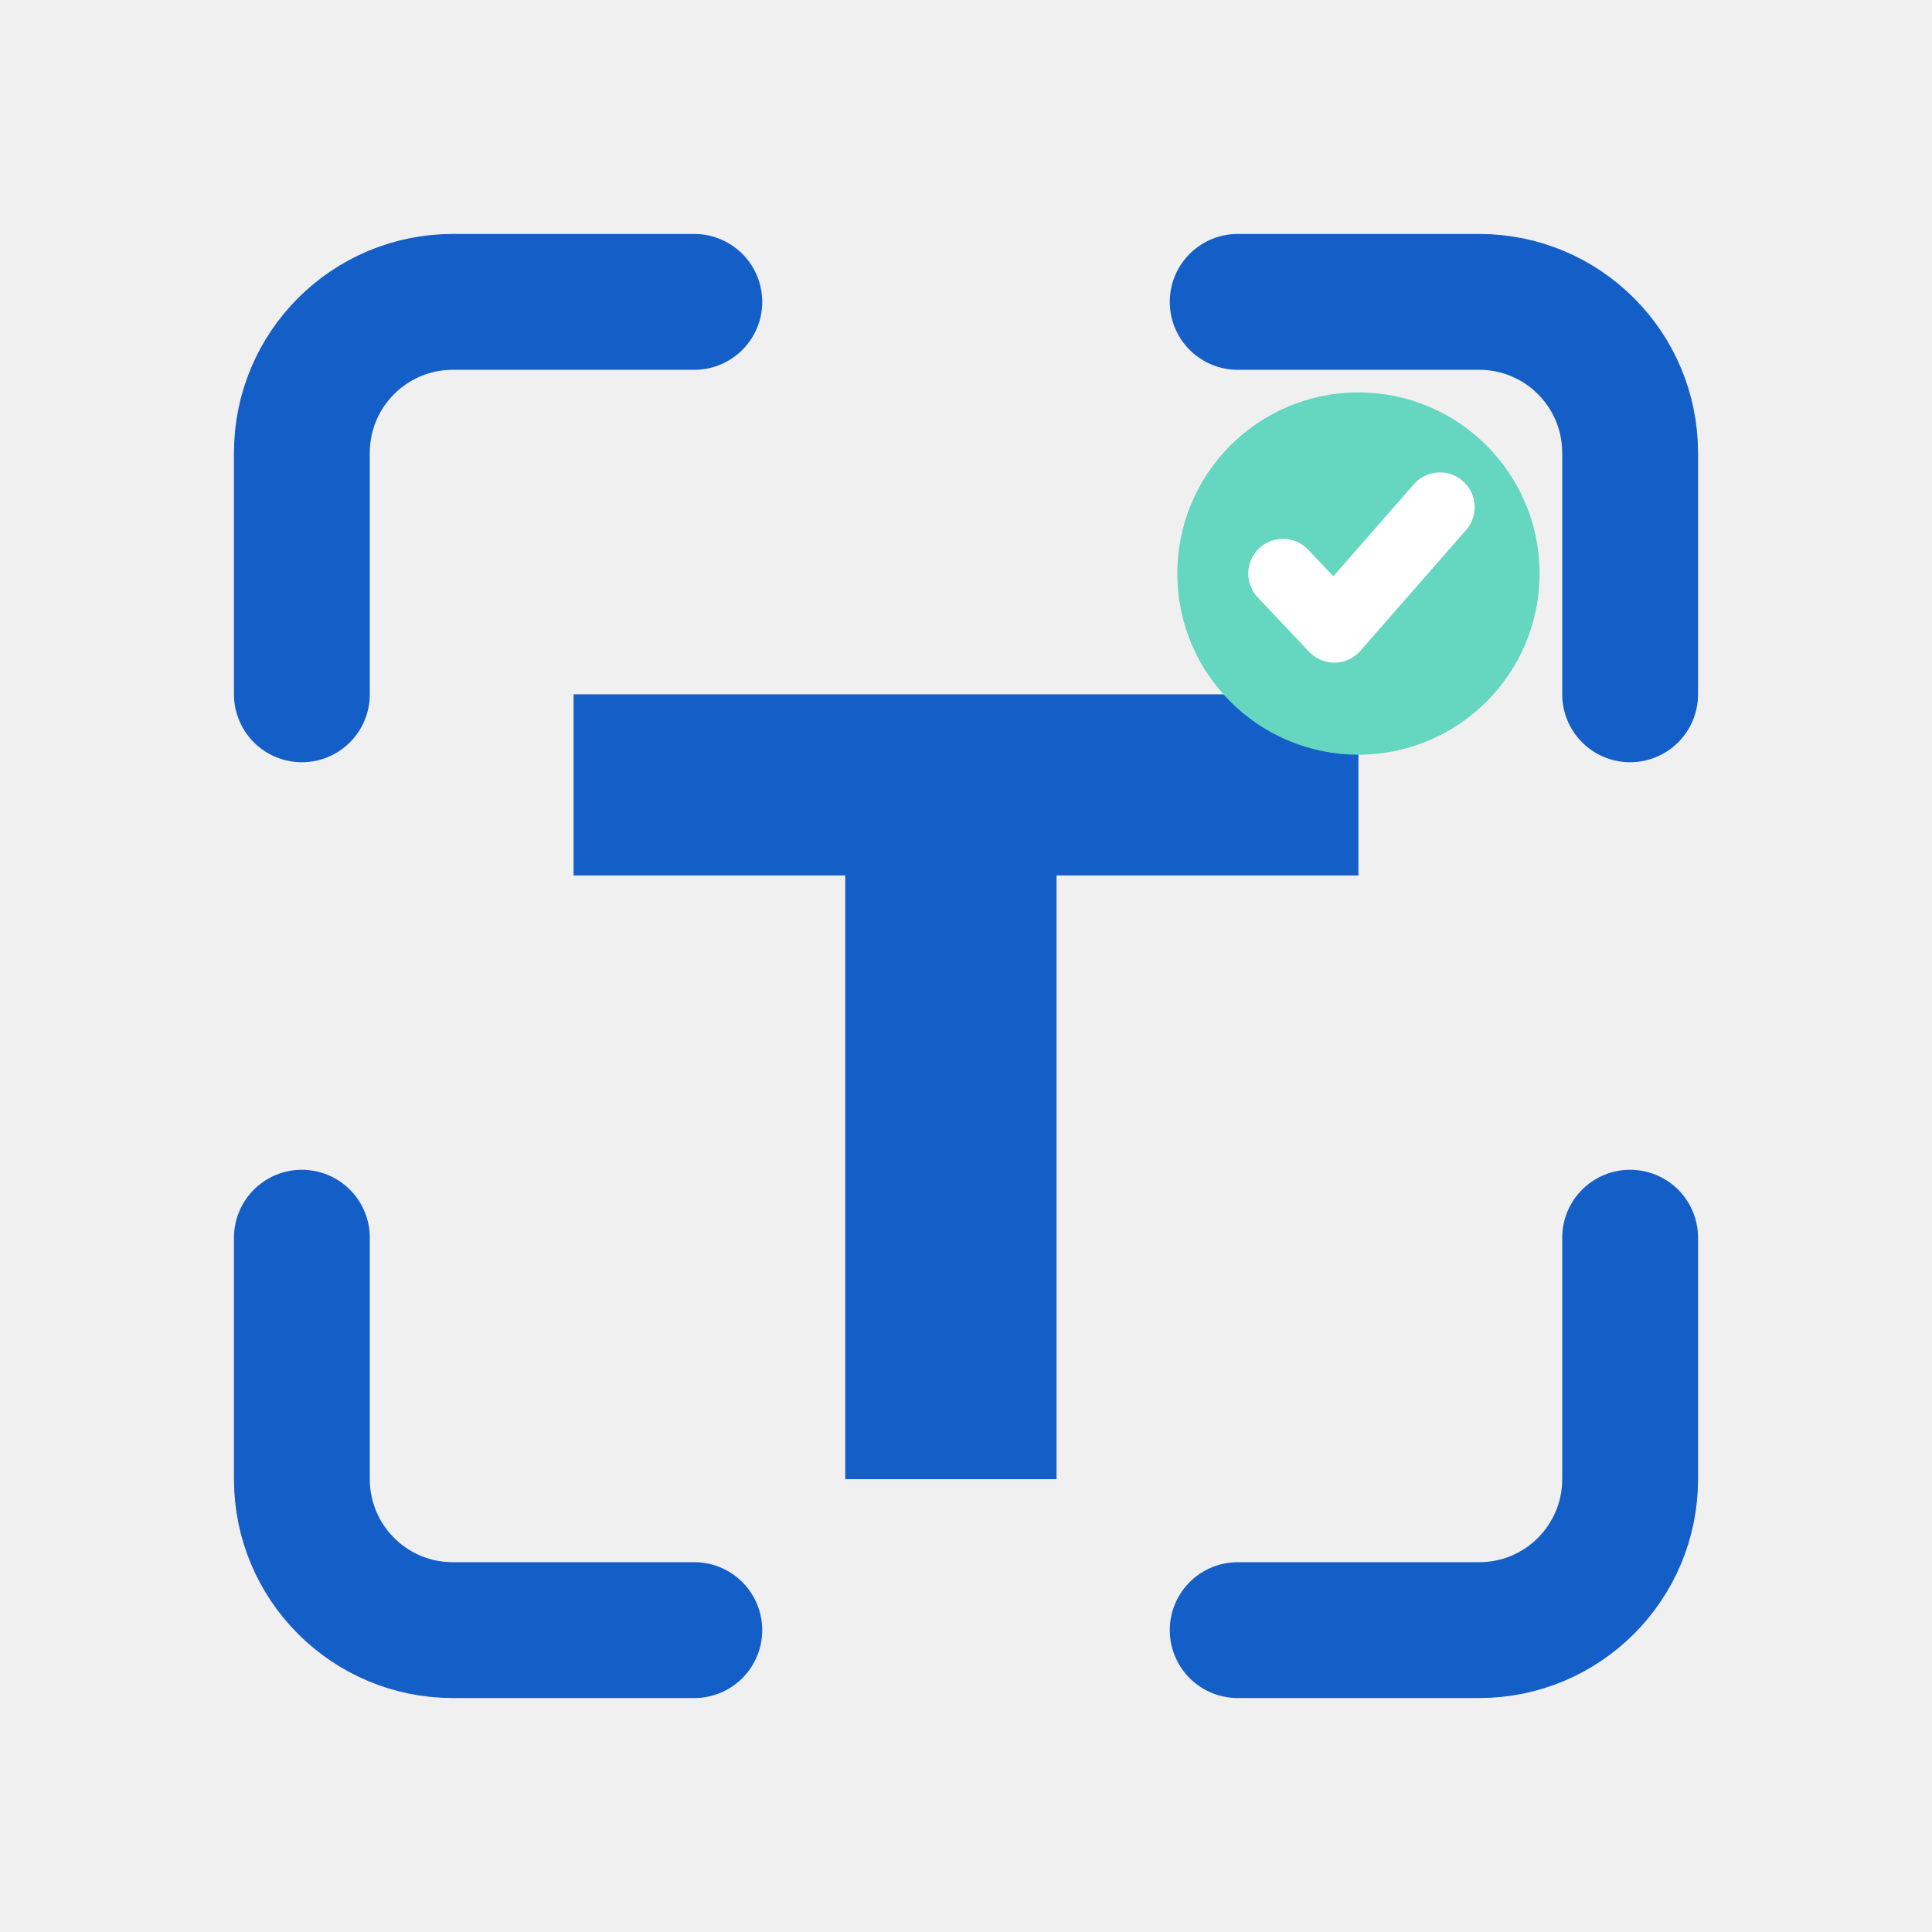
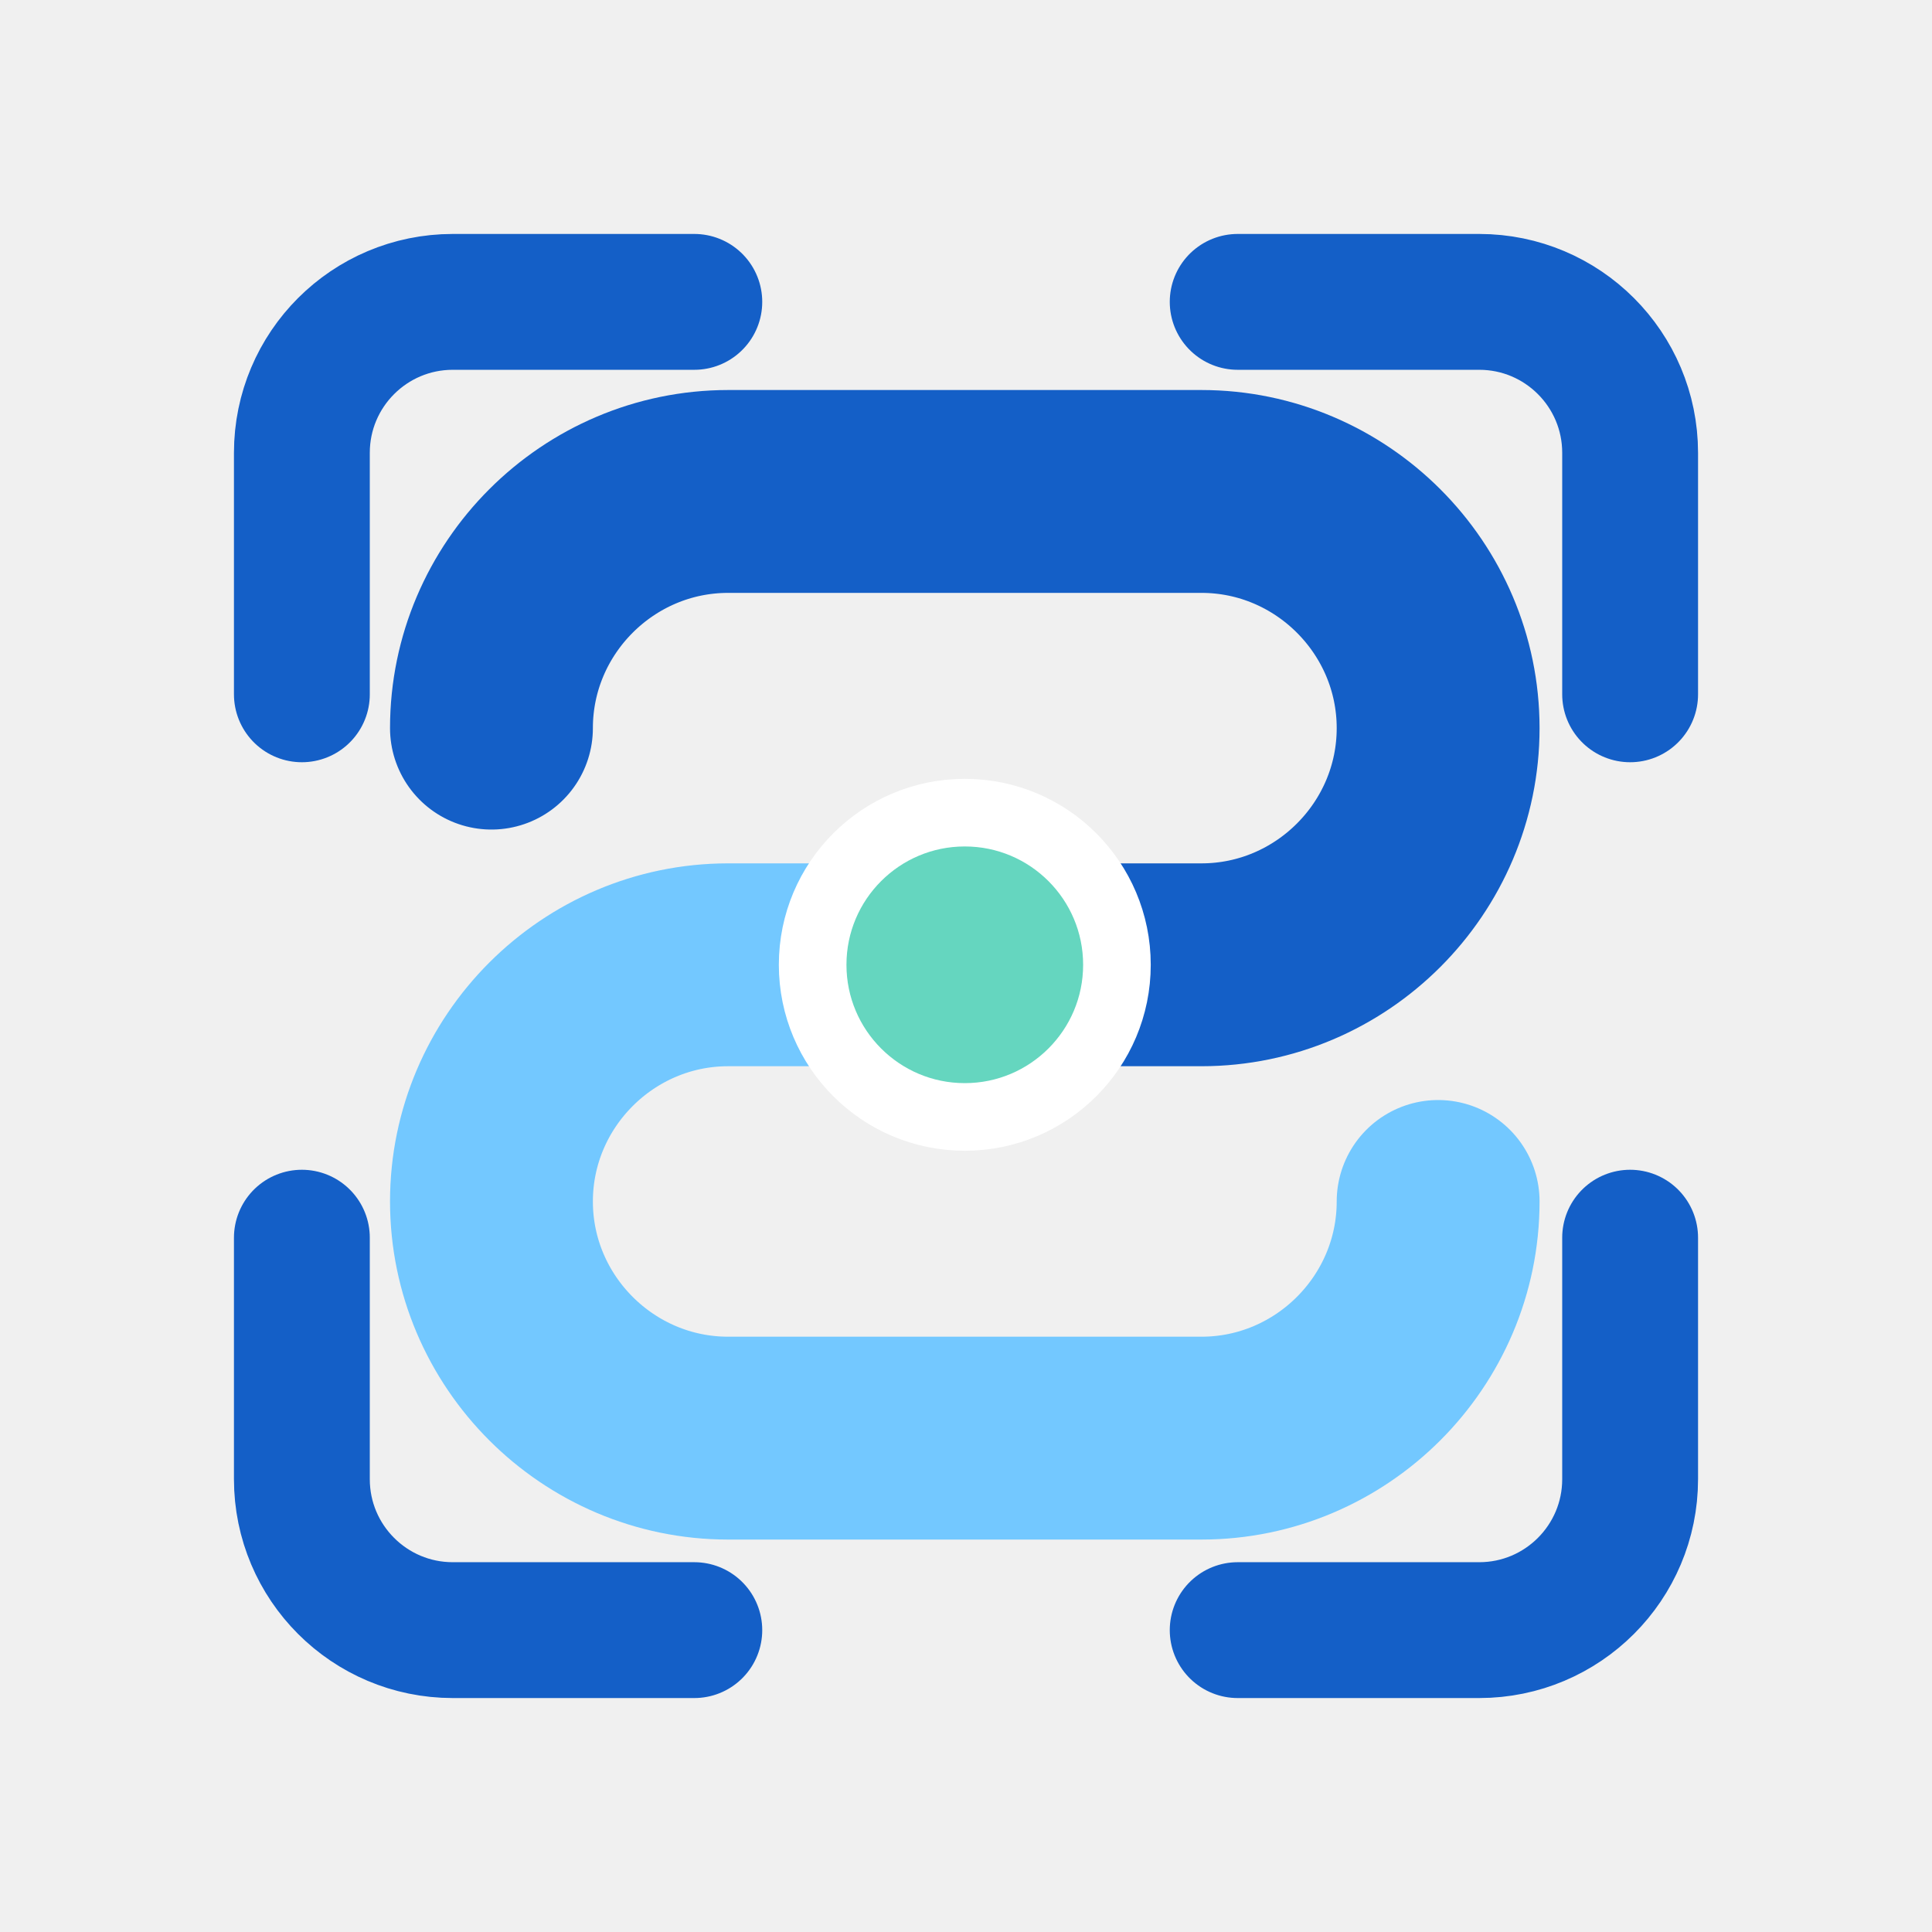
<svg xmlns="http://www.w3.org/2000/svg" viewBox="0 0 64 64">
-   <path d="M10 23V15a5 5 0 015-5h8M41 10h8a5 5 0 015 5v8M54 41v8a5 5 0 01-5 5h-8M23 54h-8a5 5 0 01-5-5v-8" fill="none" stroke="#145FC7" stroke-width="4.5" stroke-linecap="round" />
-   <path d="M19 23h26v6H35v20h-7V29h-9v-6Z" fill="#145FC7" />
-   <circle cx="45" cy="19" r="6" fill="#65D6BF" />
-   <path d="M42.5 19l1.7 1.8 3.5-4" fill="none" stroke="#FFFFFF" stroke-width="2.3" stroke-linecap="round" stroke-linejoin="round" />
+   <path d="M10 23V15a5 5 0 0 1 5-5h8M41 10h8a5 5 0 0 1 5 5v8M54 41v8a5 5 0 0 1-5 5h-8M23 54h-8a5 5 0 0 1-5-5v-8" fill="none" stroke="#145FC7" stroke-width="4.5" stroke-linecap="round" />
+   <g id="transaction-rail" fill="none" transform="translate(9 9) scale(.56)">
+     <path d="M13 27c0-7.7 6.3-14 14-14h28c7.7 0 14 6.3 14 14s-6.3 14-14 14H41" stroke="#145FC7" stroke-width="12" stroke-linecap="round" />
+     <path d="M69 55c0 7.7-6.3 14-14 14H27c-7.7 0-14-6.3-14-14s6.3-14 14-14h14" stroke="#73C8FF" stroke-width="12" stroke-linecap="round" />
+     <circle cx="41" cy="41" r="9" fill="#65D6BF" stroke="#FFFFFF" stroke-width="4" />
+   </g>
</svg>
